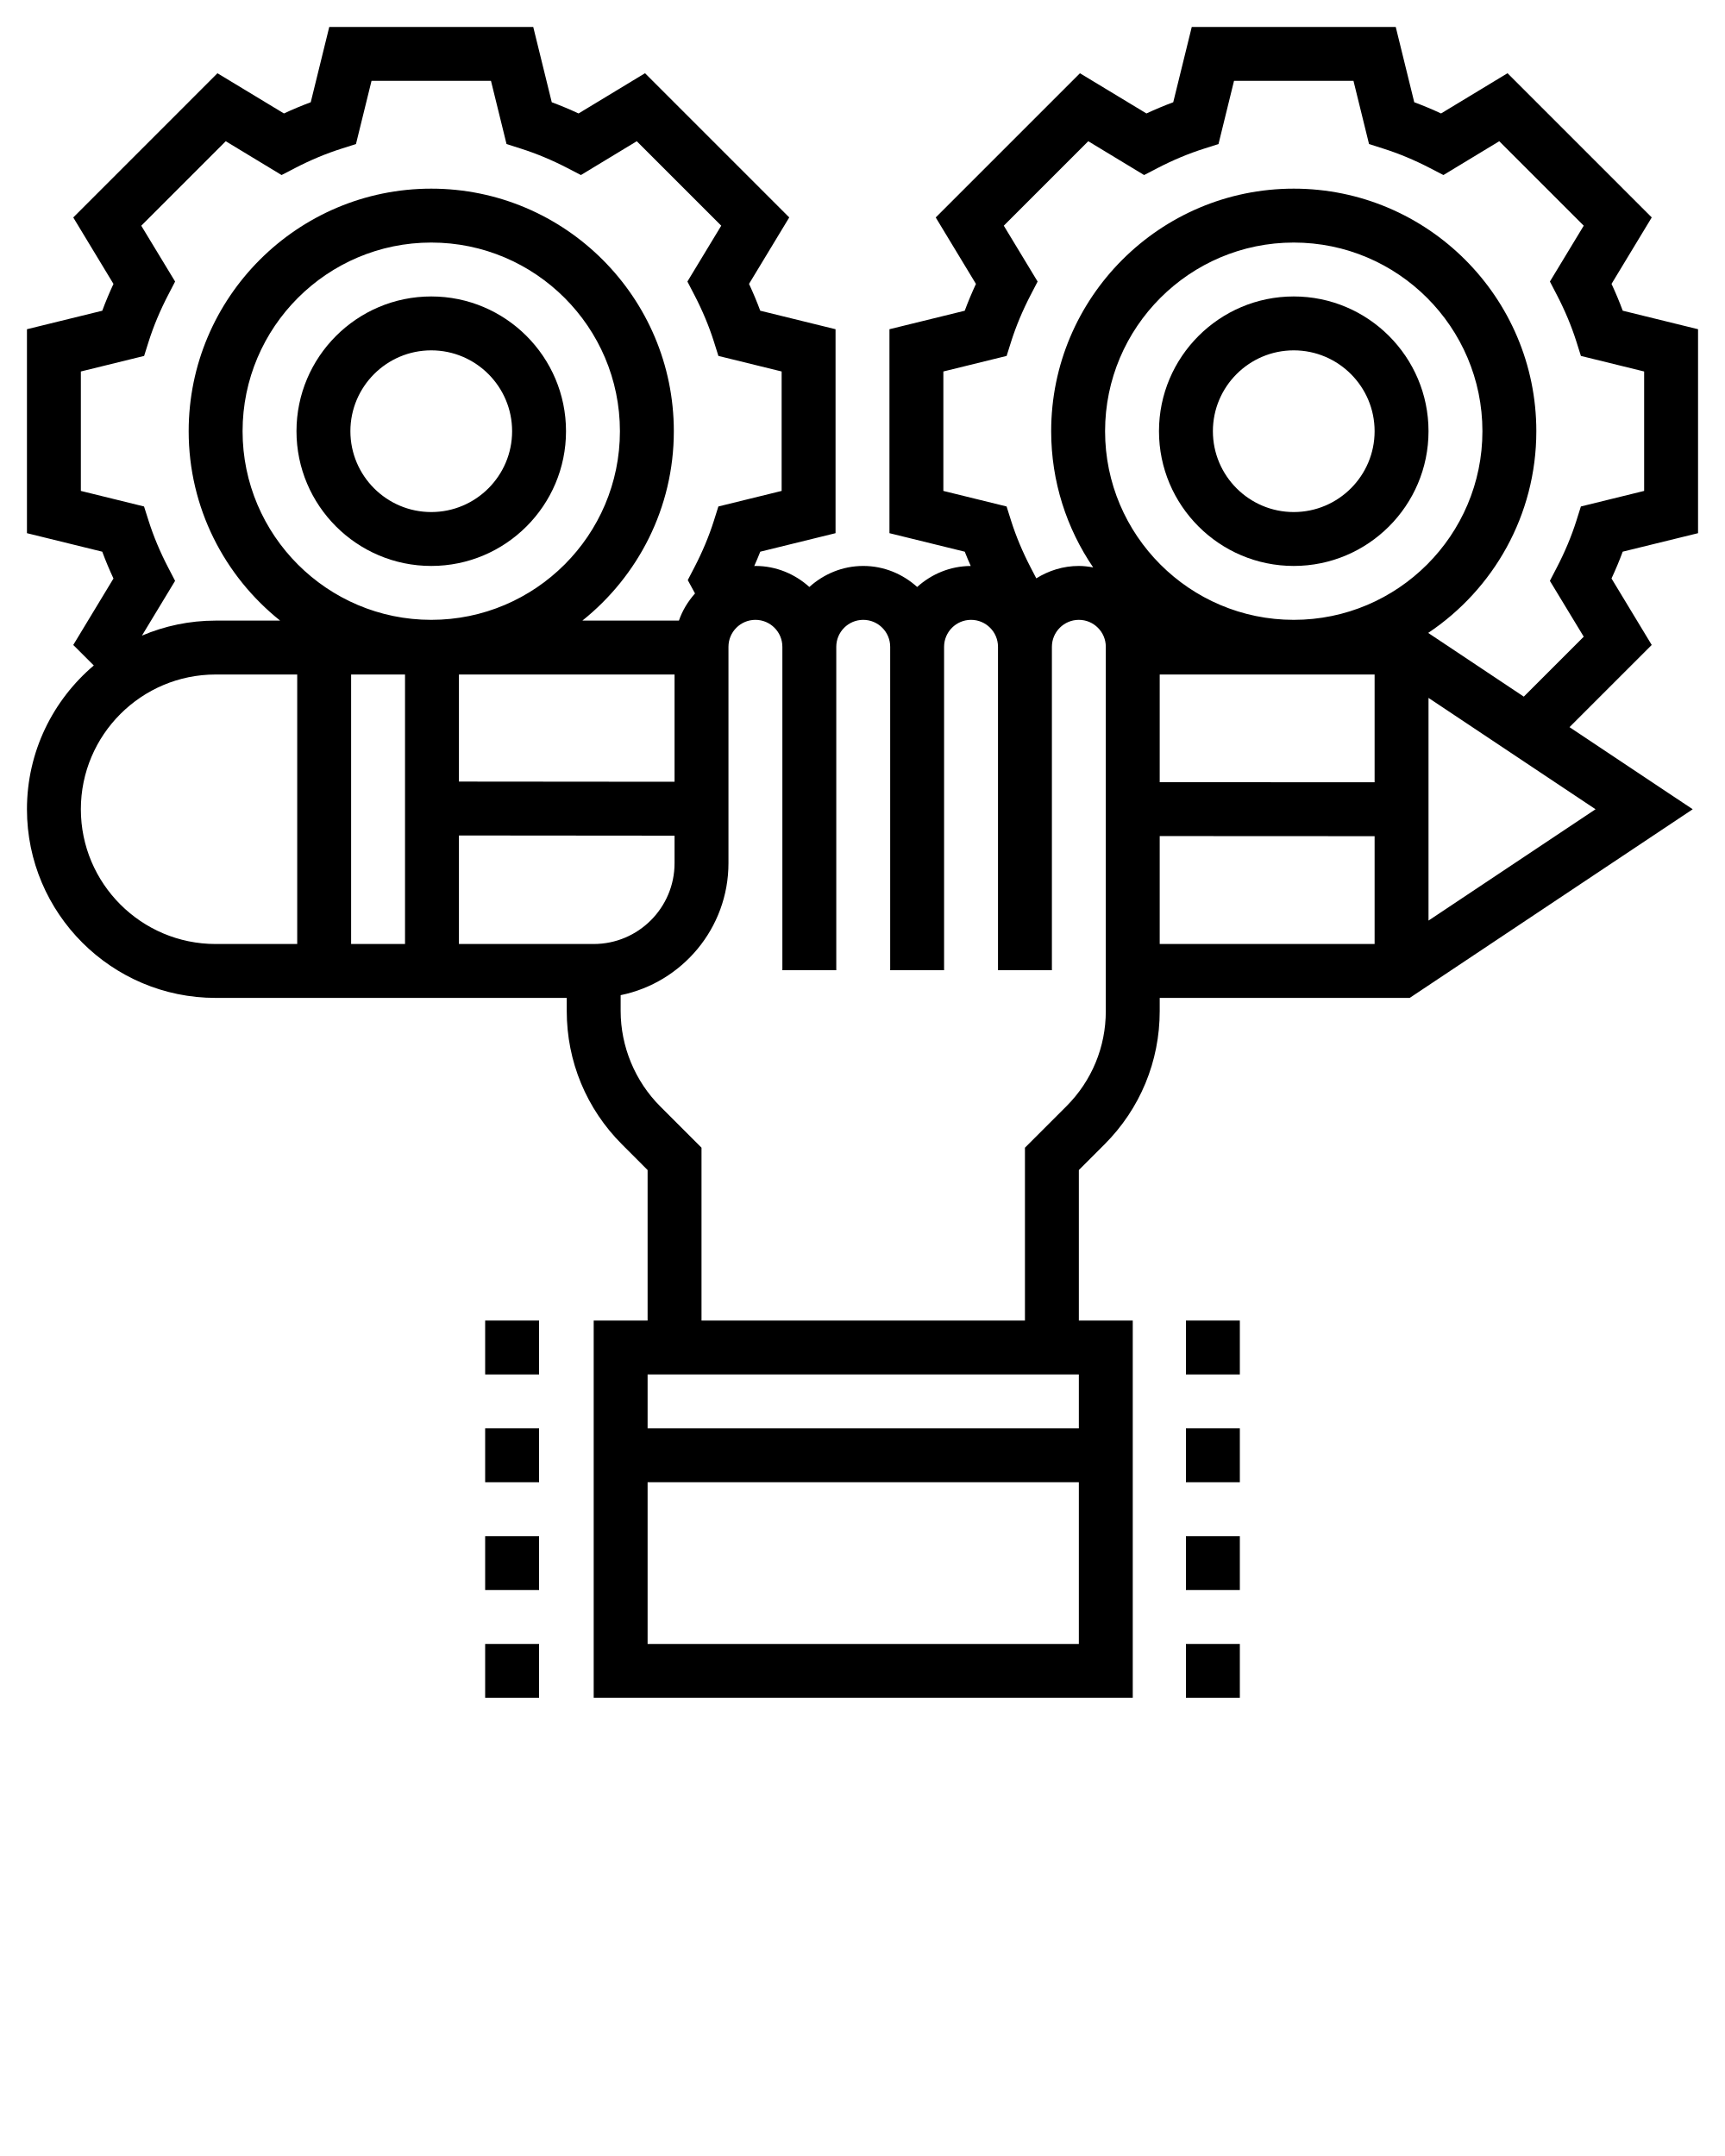
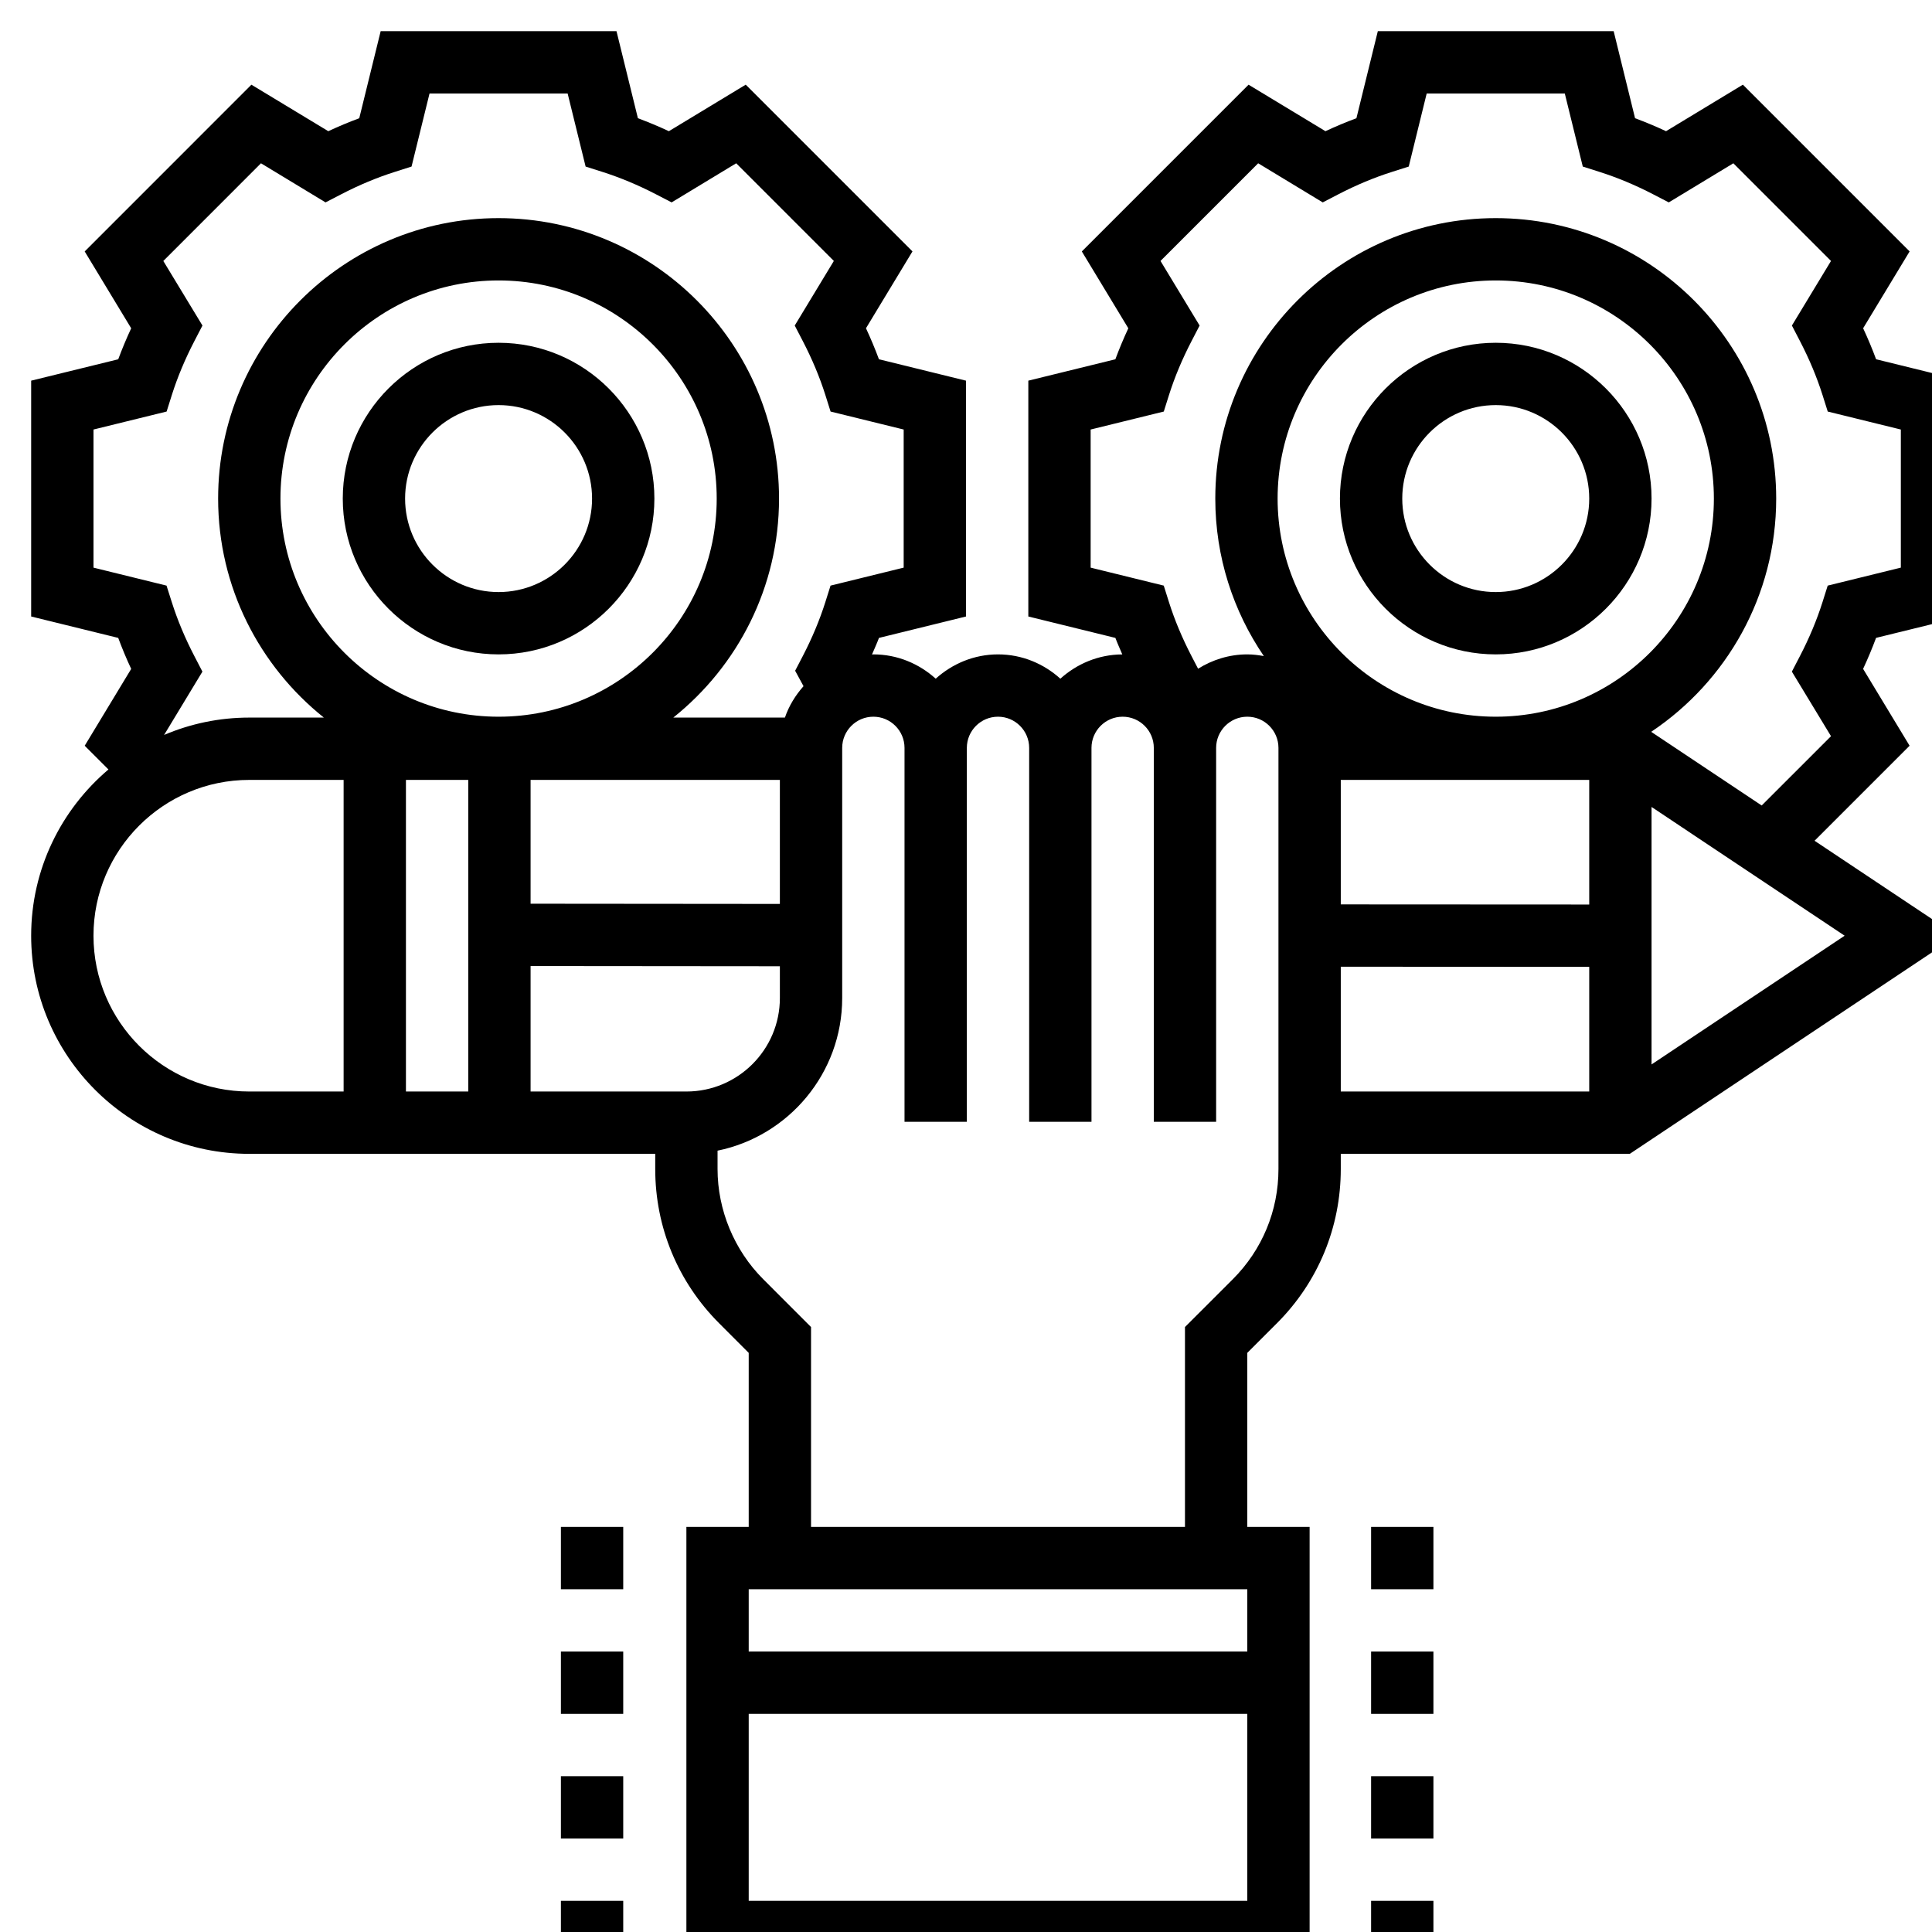
- <svg xmlns="http://www.w3.org/2000/svg" version="1.1" x="0px" y="0px" viewBox="0 0 64 80" style="enable-background:new 0 0 64 64;" xml:space="preserve">
+ <svg xmlns="http://www.w3.org/2000/svg" version="1.1" x="0px" y="0px" widht="62px" height="62px" viewBox="0 0 62 62" style="enable-background:new 0 0 64 64;" xml:space="preserve">
  <g>
    <path d="M16,11c-2.757,0-5,2.243-5,5s2.243,5,5,5s5-2.243,5-5S18.757,11,16,11z M16,19c-1.654,0-3-1.346-3-3s1.346-3,3-3   s3,1.346,3,3S17.654,19,16,19z" />
    <path d="M48,11c-2.757,0-5,2.243-5,5s2.243,5,5,5s5-2.243,5-5S50.757,11,48,11z M48,19c-1.654,0-3-1.346-3-3s1.346-3,3-3   s3,1.346,3,3S49.654,19,48,19z" />
    <path d="M63,19.784v-7.568l-2.794-0.687c-0.123-0.332-0.262-0.664-0.416-0.995l1.492-2.466l-5.351-5.351L53.465,4.21   c-0.33-0.154-0.662-0.293-0.994-0.416L51.784,1h-7.568l-0.687,2.794c-0.332,0.123-0.664,0.262-0.994,0.416l-2.467-1.492   l-5.351,5.351l1.492,2.466c-0.154,0.331-0.293,0.663-0.416,0.995L33,12.216v7.568l2.794,0.687c0.066,0.177,0.147,0.354,0.222,0.53   c-0.766,0.003-1.459,0.302-1.988,0.779c-0.532-0.48-1.229-0.78-2-0.78s-1.468,0.301-2,0.78c-0.532-0.48-1.229-0.78-2-0.78   c-0.015,0-0.03,0.003-0.045,0.004c0.075-0.178,0.158-0.355,0.224-0.533L31,19.784v-7.568l-2.794-0.687   c-0.123-0.332-0.262-0.664-0.416-0.995l1.492-2.466l-5.351-5.351L21.465,4.21c-0.33-0.154-0.662-0.293-0.994-0.416L19.784,1h-7.568   l-0.687,2.794c-0.332,0.123-0.664,0.262-0.994,0.416L8.068,2.718L2.718,8.069l1.492,2.466c-0.154,0.331-0.293,0.663-0.416,0.995   L1,12.216v7.568l2.794,0.687c0.123,0.333,0.262,0.665,0.416,0.995l-1.492,2.466l0.762,0.761C1.965,25.978,1,27.891,1,30.028   c0,3.86,3.141,7,7,7h13.027v0.487c0,1.87,0.729,3.627,2.051,4.95l0.949,0.95V49h-2v14h20V49h-2v-5.585l0.95-0.95   c1.322-1.322,2.05-3.08,2.05-4.95v-0.487h9.275l10.5-7l-4.571-3.047l3.05-3.05l-1.492-2.466c0.154-0.331,0.293-0.663,0.416-0.995   L63,19.784z M22.027,35.028h-5v-4.027l8,0.007v1.02C25.027,33.682,23.682,35.028,22.027,35.028z M9,16c0-3.86,3.141-7,7-7   s7,3.14,7,7s-3.141,7-7,7S9,19.86,9,16z M25.027,29.008l-8-0.007v-3.973h8V29.008z M15.027,25.028v10h-2v-10H15.027z M6.237,21.054   c-0.298-0.573-0.541-1.153-0.723-1.727l-0.17-0.534L3,18.216v-4.432l2.347-0.577l0.169-0.536c0.181-0.571,0.424-1.151,0.722-1.725   l0.259-0.499L5.241,8.375L8.375,5.24l2.072,1.255l0.498-0.258c0.572-0.297,1.153-0.54,1.728-0.722l0.534-0.17L13.784,3h4.432   l0.577,2.345l0.534,0.17c0.574,0.182,1.155,0.425,1.728,0.722l0.498,0.258l2.072-1.255l3.134,3.134l-1.255,2.073l0.259,0.499   c0.298,0.574,0.541,1.154,0.722,1.725l0.169,0.536L29,13.784v4.432l-2.347,0.577l-0.169,0.536   c-0.181,0.571-0.424,1.151-0.722,1.725l-0.245,0.471l0.269,0.495c-0.259,0.293-0.468,0.63-0.597,1.008h-3.582   C23.672,21.377,25,18.843,25,16c0-4.962-4.037-9-9-9s-9,4.038-9,9c0,2.843,1.328,5.377,3.393,7.028H8   c-0.97,0-1.894,0.199-2.734,0.557l1.23-2.032L6.237,21.054z M3,30.028c0-2.757,2.243-5,5-5h3.027v10H8   C5.243,35.028,3,32.785,3,30.028z M40.027,51v2h-16v-2H40.027z M24.027,61v-6h16v6H24.027z M41.027,37.515   c0,1.336-0.52,2.591-1.464,3.536l-1.536,1.535V49h-12v-6.414l-1.535-1.536c-0.931-0.931-1.465-2.22-1.465-3.536v-0.588   c2.279-0.465,4-2.484,4-4.899V24c0-0.551,0.448-1,1-1s1,0.449,1,1v6v6h2v-6v-6c0-0.551,0.448-1,1-1s1,0.449,1,1v6v6h2v-6v-6   c0-0.551,0.448-1,1-1s1,0.449,1,1v12h2V24c0-0.551,0.448-1,1-1s1,0.449,1,1V37.515z M43.027,25.028H51v3.999l-7.973-0.004V25.028z    M48,23c-3.859,0-7-3.14-7-7s3.141-7,7-7s7,3.14,7,7S51.859,23,48,23z M43.027,31.023L51,31.027v4.001h-7.973V31.023z M53,34.159   v-8.263l6.197,4.132L53,34.159z M58.759,23.625l-2.224,2.224l-3.547-2.364C55.405,21.87,57,19.118,57,16c0-4.962-4.037-9-9-9   s-9,4.038-9,9c0,1.872,0.576,3.612,1.558,5.054C40.385,21.023,40.209,21,40.027,21c-0.581,0-1.119,0.173-1.579,0.46l-0.211-0.406   c-0.298-0.574-0.541-1.154-0.722-1.725l-0.169-0.536L35,18.216v-4.432l2.347-0.577l0.169-0.536   c0.181-0.571,0.424-1.151,0.722-1.725l0.259-0.499l-1.255-2.073l3.134-3.134l2.072,1.255l0.498-0.258   c0.572-0.297,1.153-0.54,1.728-0.722l0.534-0.17L45.784,3h4.432l0.577,2.345l0.534,0.17c0.574,0.182,1.155,0.425,1.728,0.722   l0.498,0.258l2.072-1.255l3.134,3.134l-1.255,2.073l0.259,0.499c0.298,0.574,0.541,1.154,0.722,1.725l0.169,0.536L61,13.784v4.432   l-2.347,0.577l-0.169,0.536c-0.181,0.571-0.424,1.151-0.722,1.725l-0.259,0.499L58.759,23.625z" />
    <rect x="44" y="49" width="2" height="2" />
    <rect x="44" y="53" width="2" height="2" />
    <rect x="44" y="57" width="2" height="2" />
    <rect x="44" y="61" width="2" height="2" />
    <rect x="18" y="49" width="2" height="2" />
    <rect x="18" y="53" width="2" height="2" />
    <rect x="18" y="57" width="2" height="2" />
    <rect x="18" y="61" width="2" height="2" />
  </g>
</svg>
